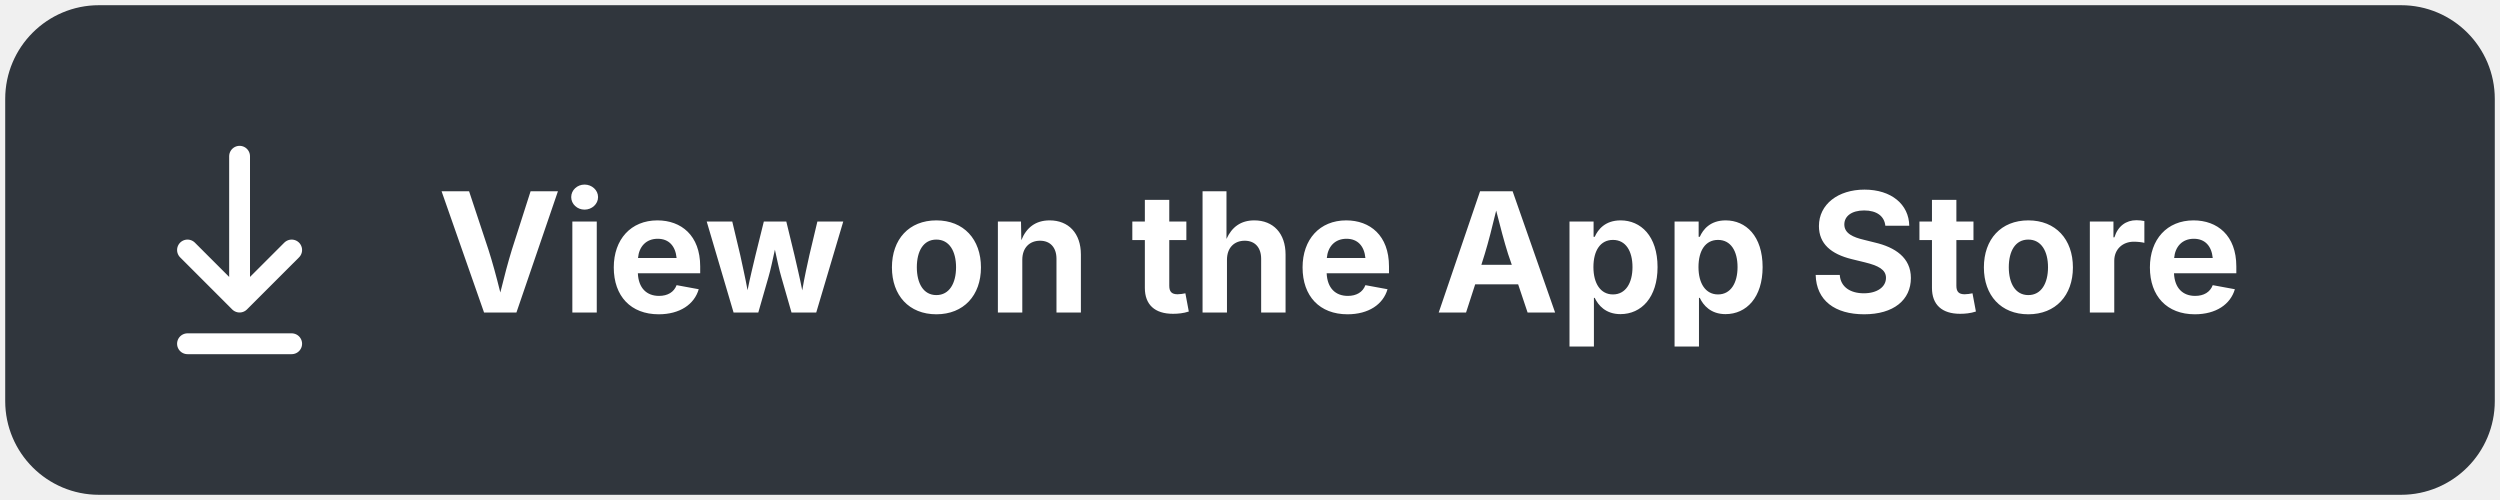
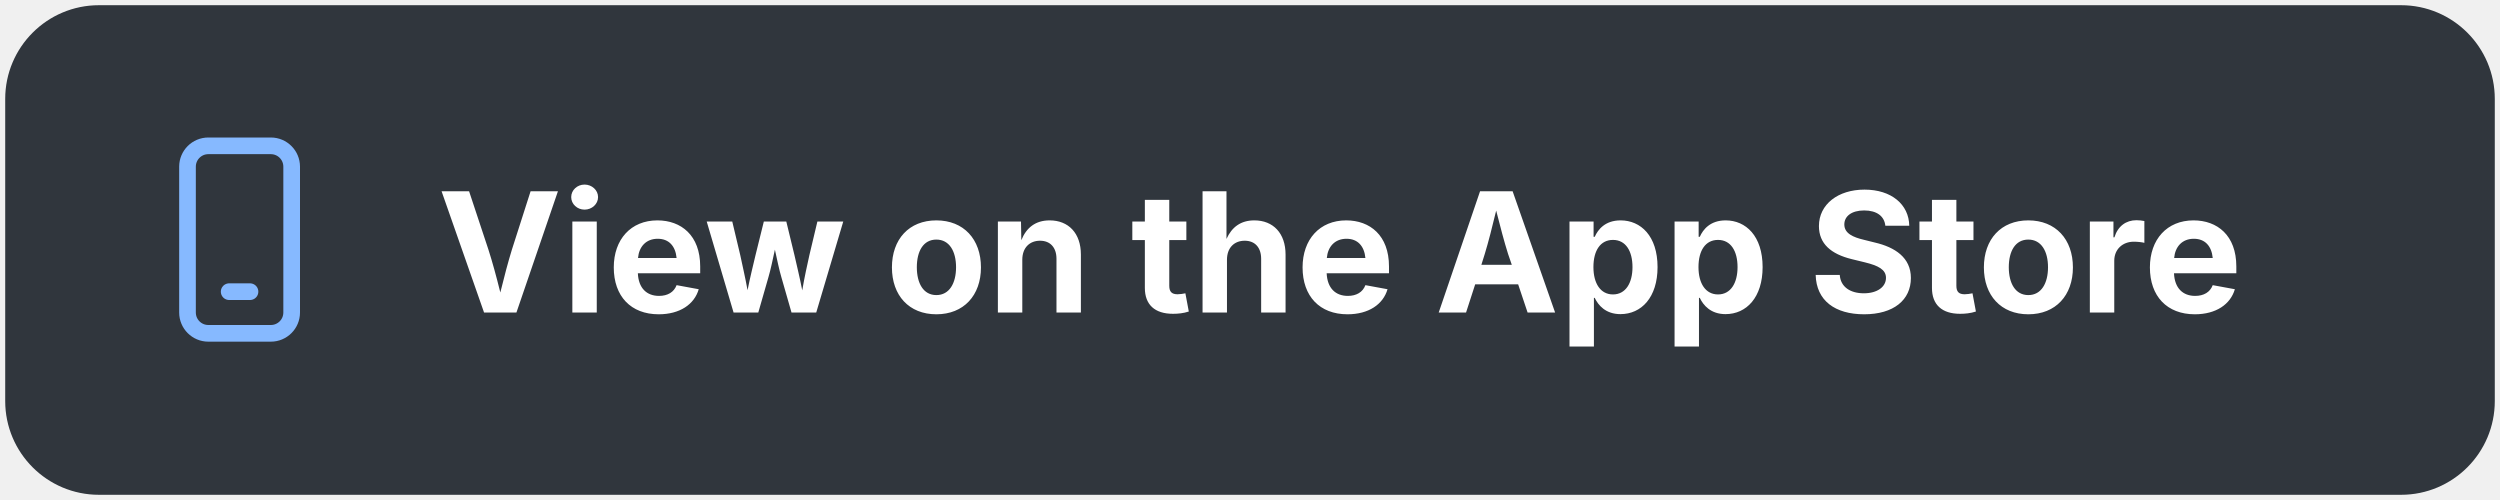
<svg xmlns="http://www.w3.org/2000/svg" width="240" height="48" viewBox="0 0 240 48" role="img" aria-label="View on the App Store">
  <rect x=".5" y=".5" width="239" height="47" rx="9" fill="#30363D" />
-   <path d="M23 15v14m-5-5 5 5 5-5m-10 9h10" fill="none" stroke="#FFFFFF" stroke-width="2" stroke-linecap="round" stroke-linejoin="round" />
+   <g color="#86B9FF" fill="none" stroke="#86B9FF" stroke-width="1.6" stroke-linecap="round" stroke-linejoin="round">
+     <rect x="18" y="14" width="10" height="18" rx="2" />
+     <path d="M22 28h2" />
+   </g>
  <text x="42" y="30" fill="#FFFFFF" font-family="system-ui, -apple-system, sans-serif" font-size="16" font-weight="650">View on the App Store</text>
</svg>
